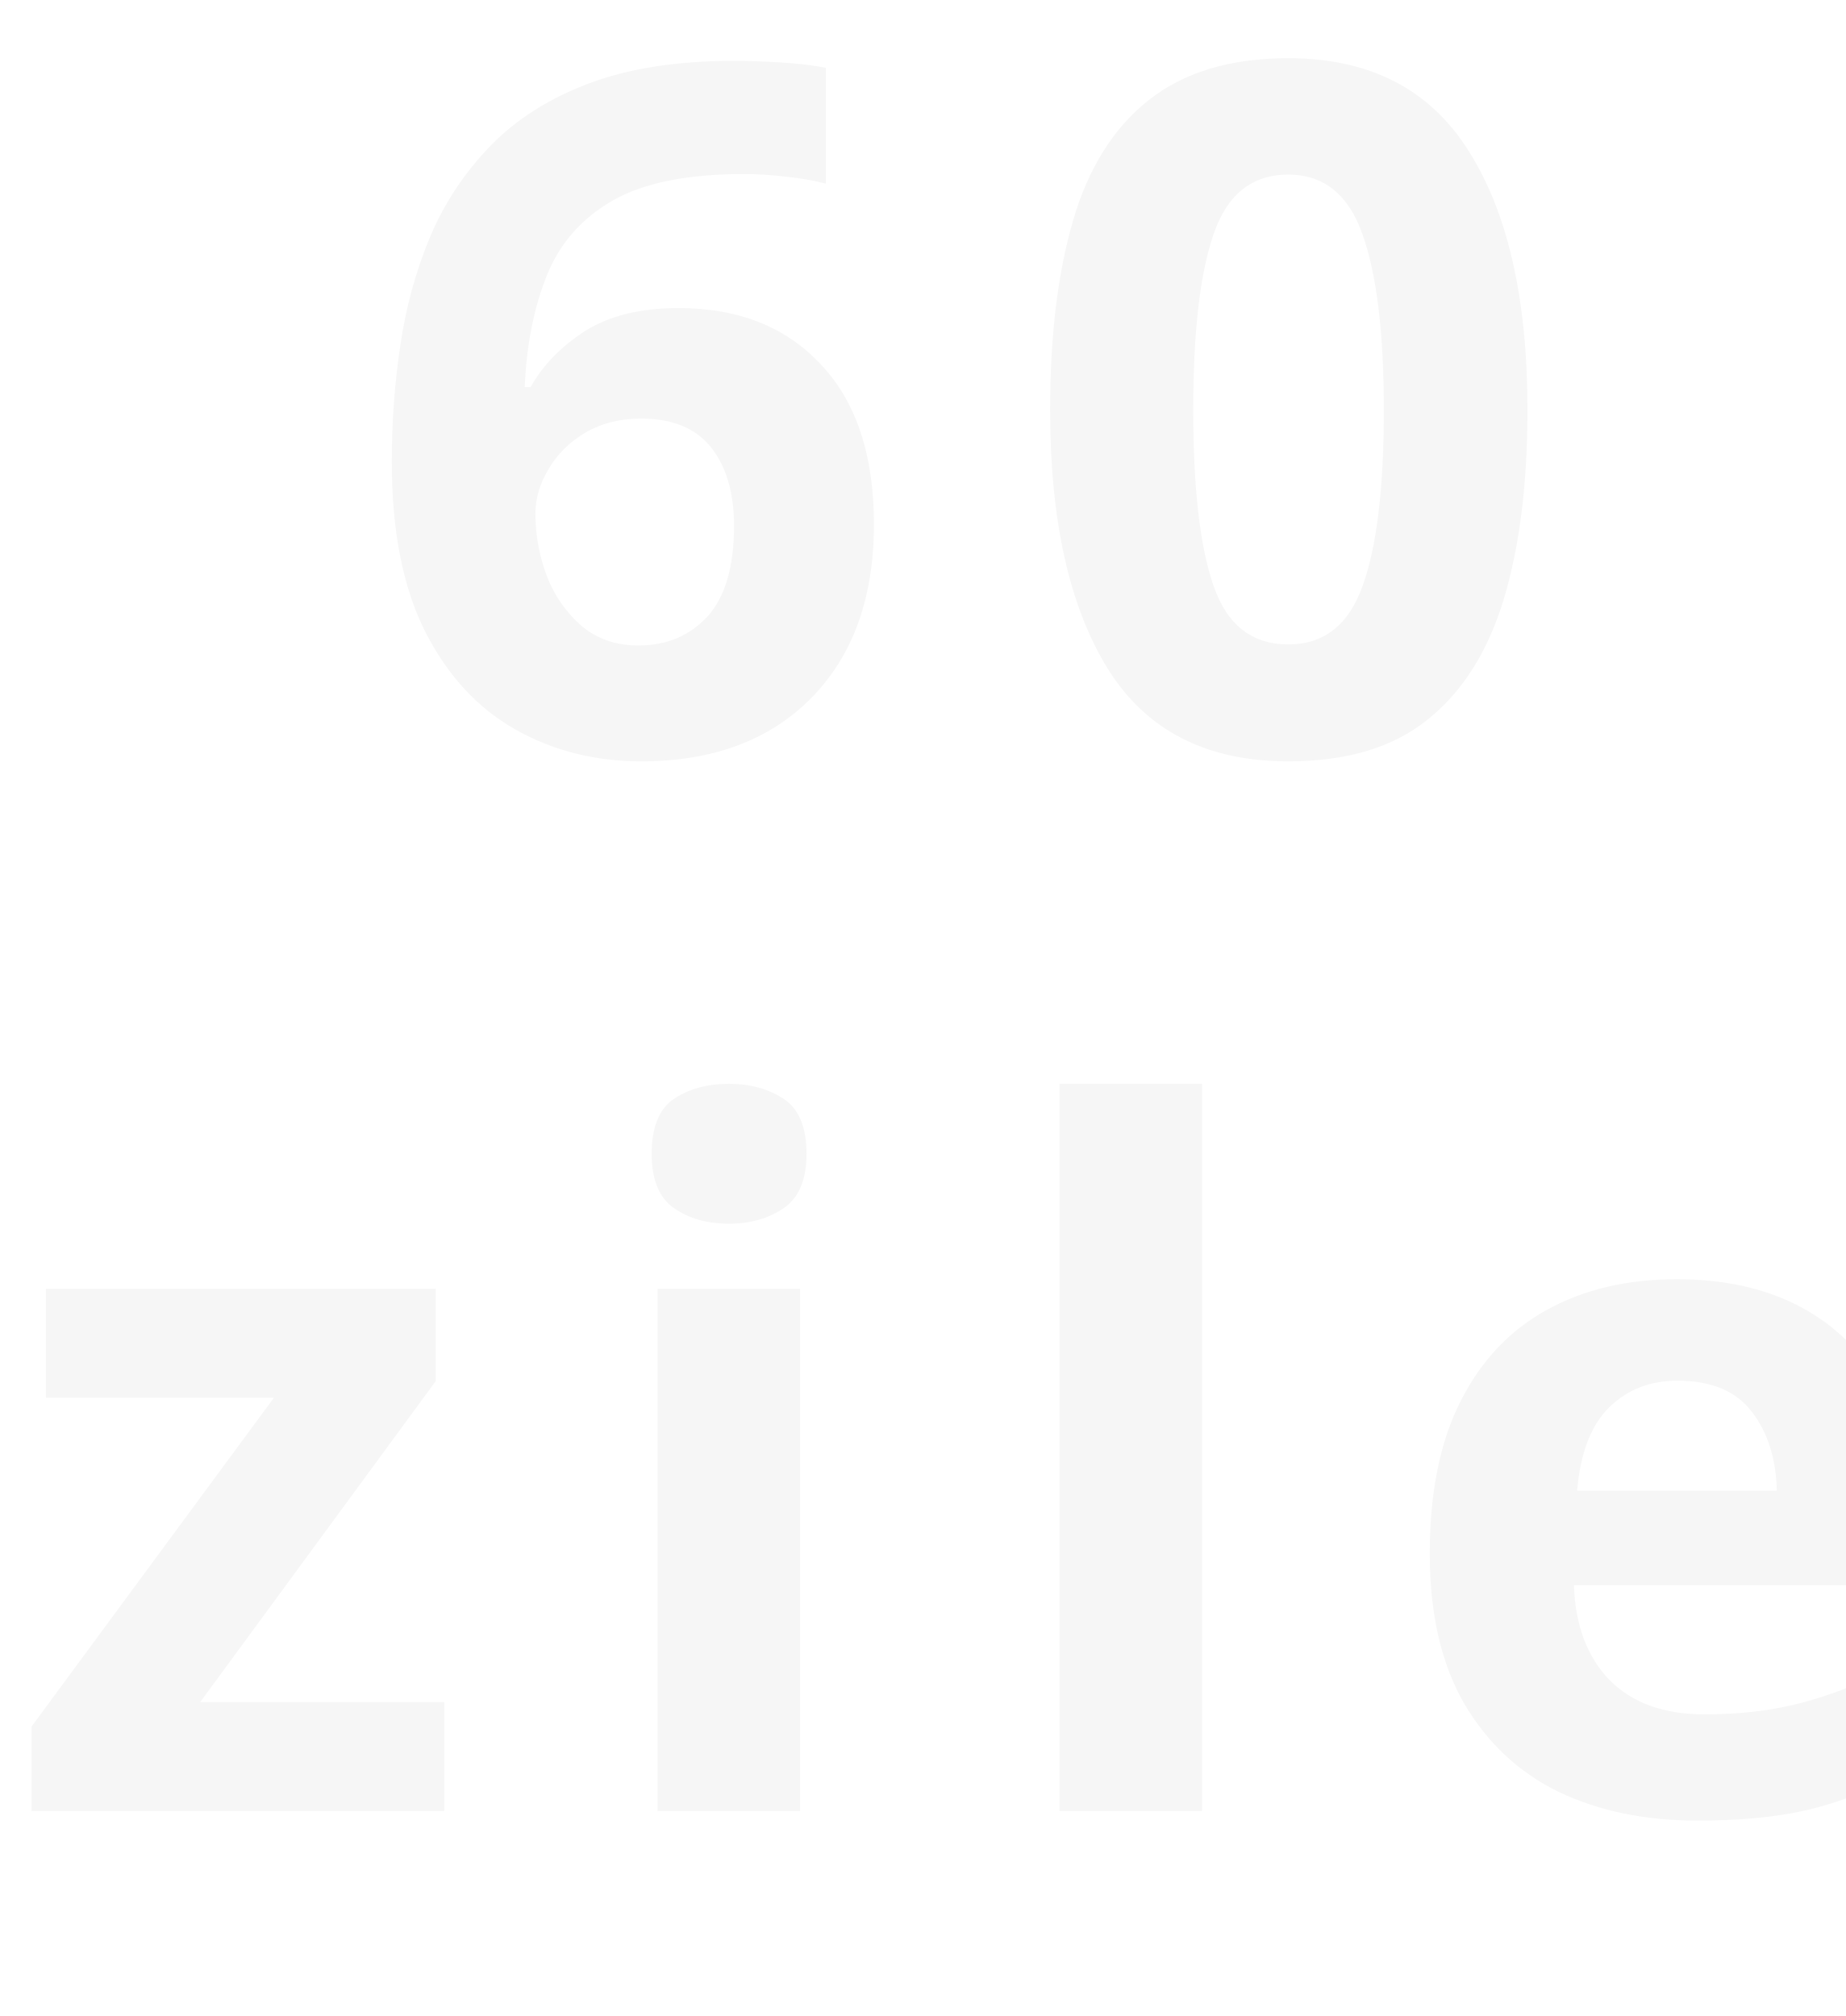
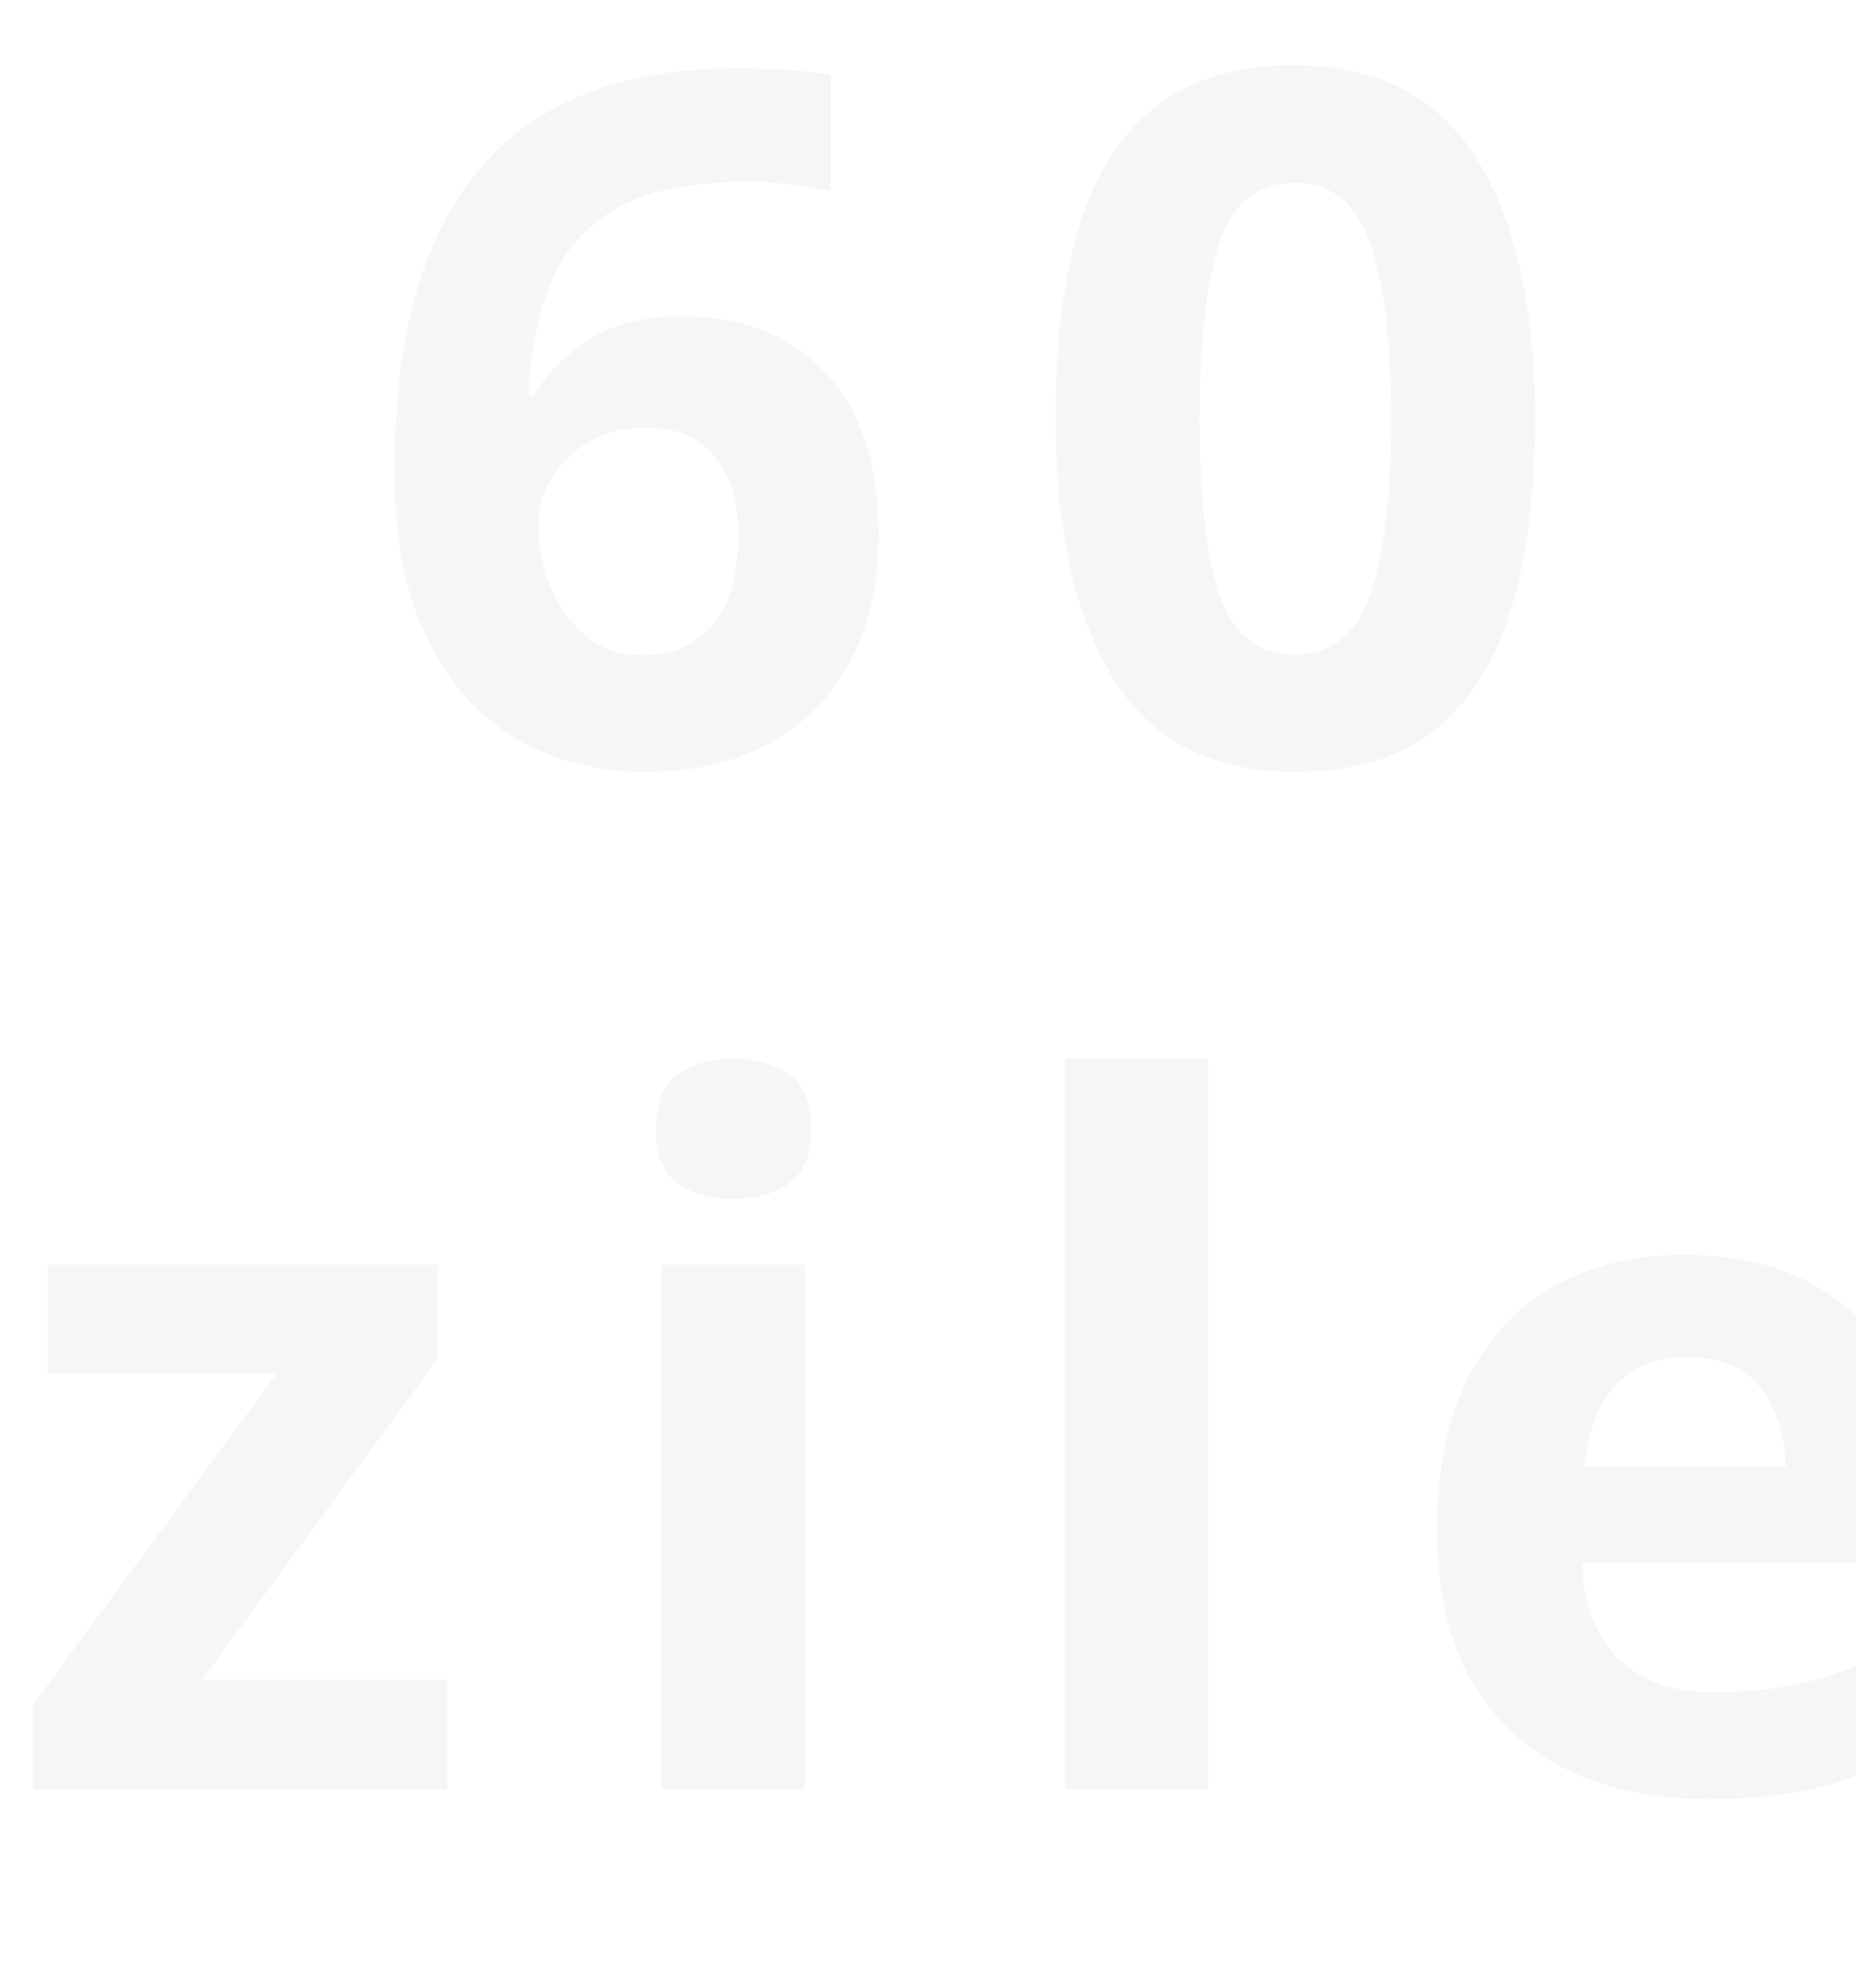
- <svg xmlns="http://www.w3.org/2000/svg" width="54" height="59" viewBox="0 0 54 59">
-   <text id="_60_zile" data-name="60 zile" transform="translate(27 22)" fill="#f6f6f6" font-size="28" font-family="Bahnschrift" font-weight="700" letter-spacing="0.115em">
-     <tspan x="-16.519" y="0">60</tspan>
-     <tspan x="-26.828" y="31">zile</tspan>
+ <svg xmlns="http://www.w3.org/2000/svg" width="56" height="60" viewBox="0 0 56 60">
+   <text id="_60_zile" data-name="60 zile" transform="translate(28 23)" fill="#f6f6f6" font-size="29" font-family="Bahnschrift" font-weight="700" letter-spacing="0.115em">
+     <tspan x="-17.109" y="0">60</tspan>
+     <tspan x="-27.786" y="31">zile</tspan>
  </text>
</svg>
